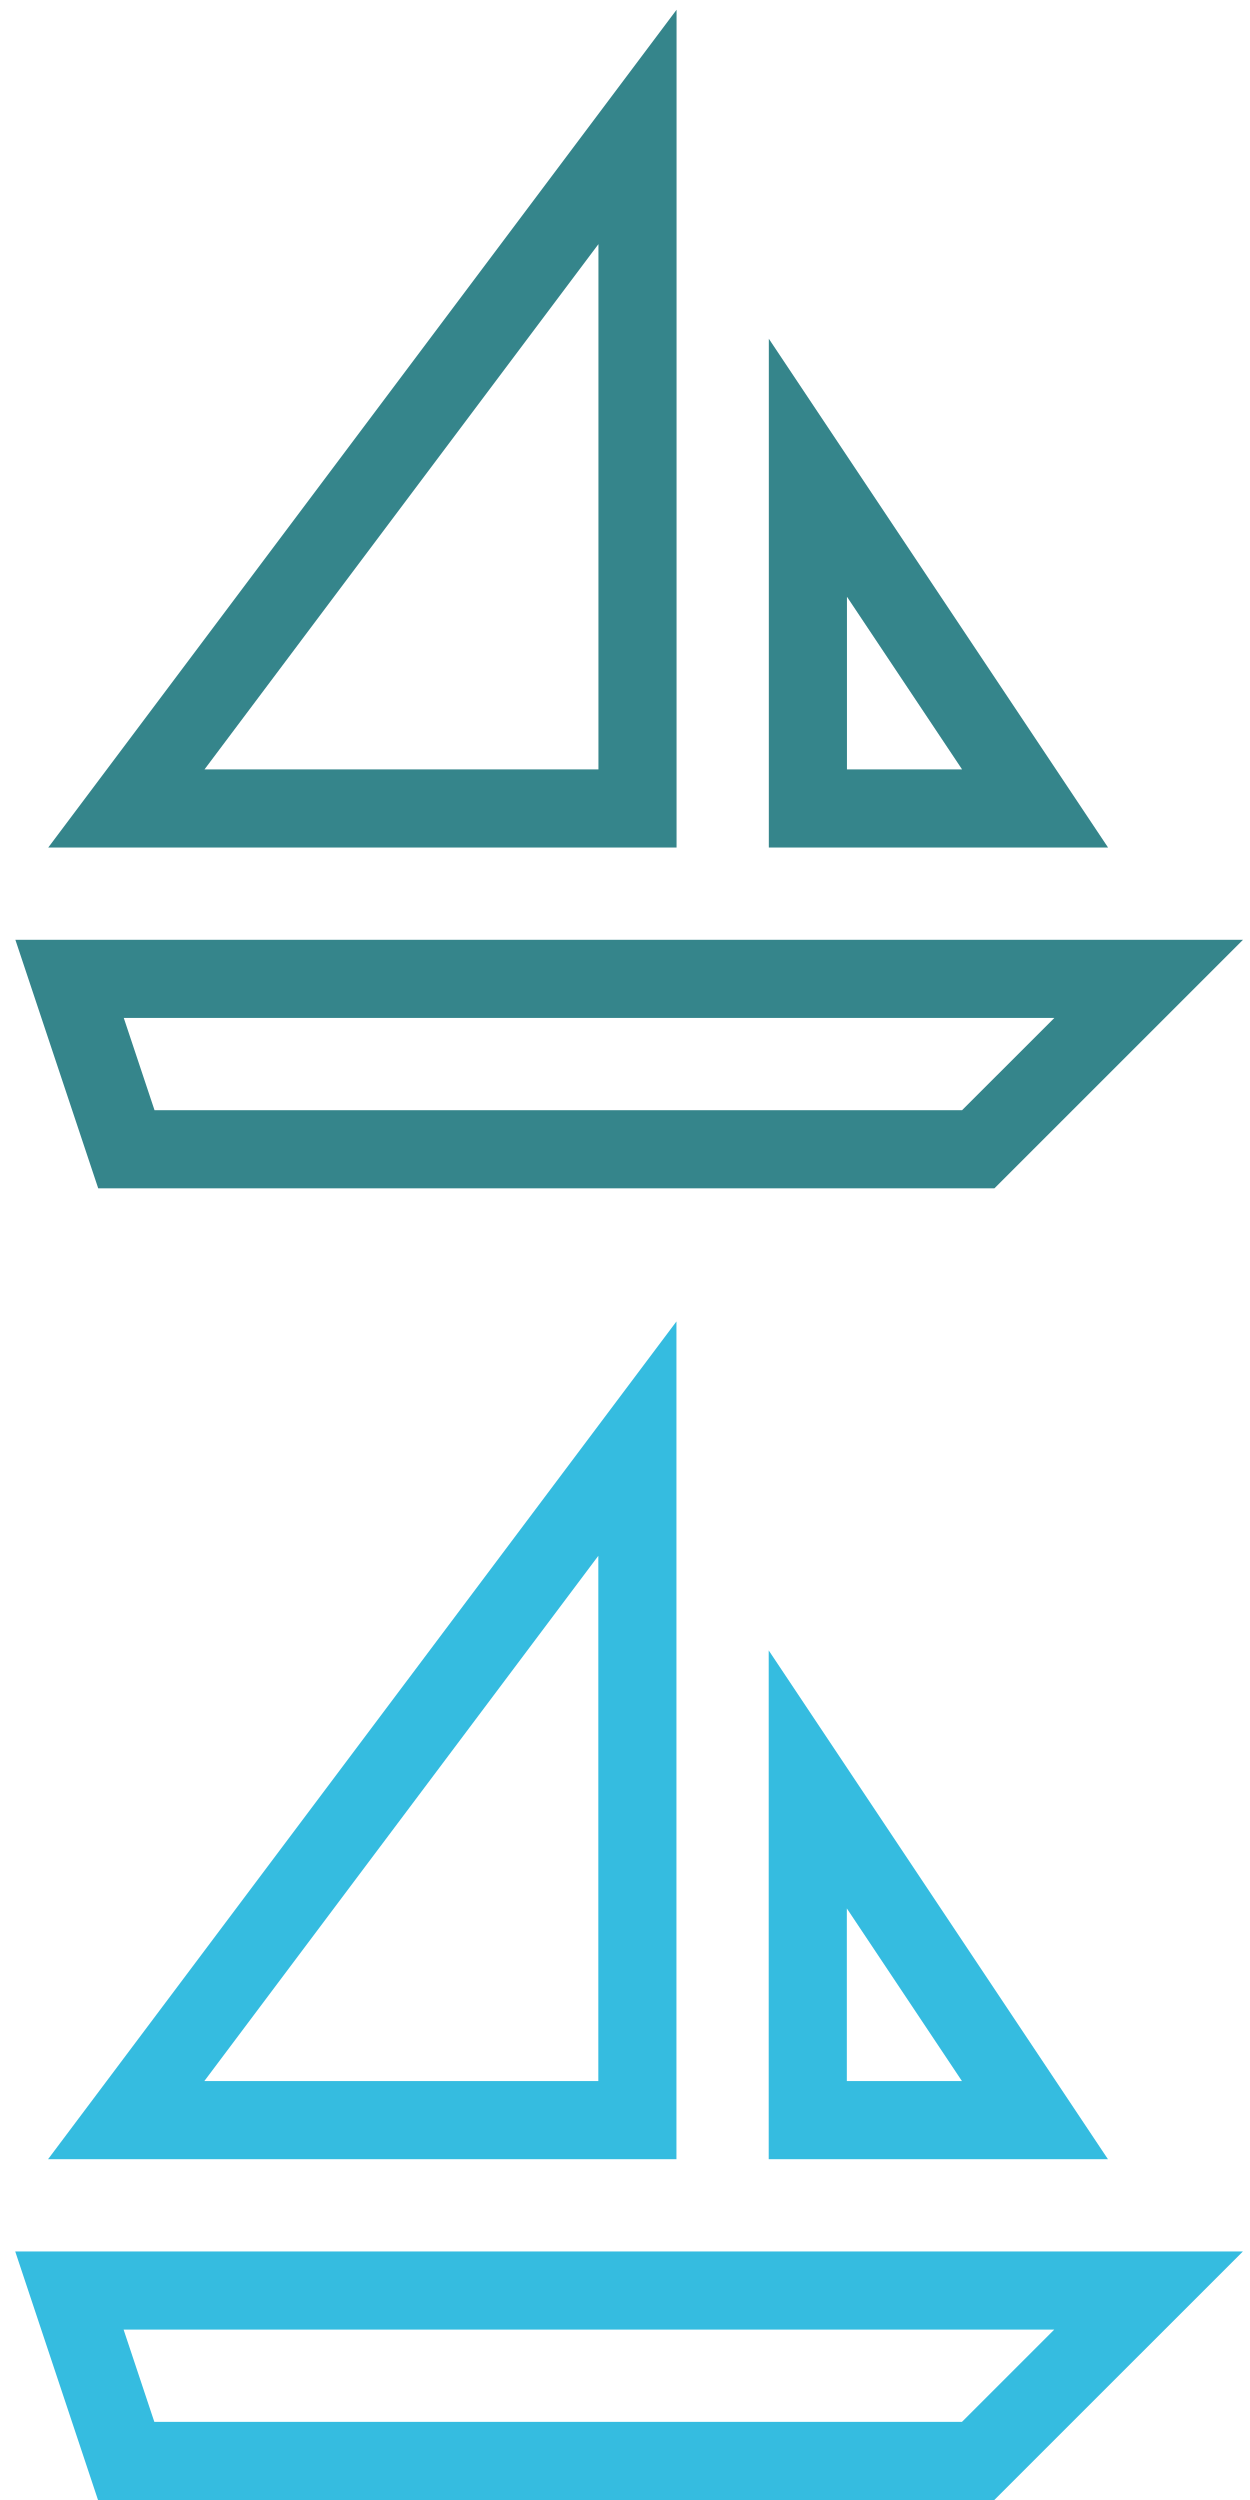
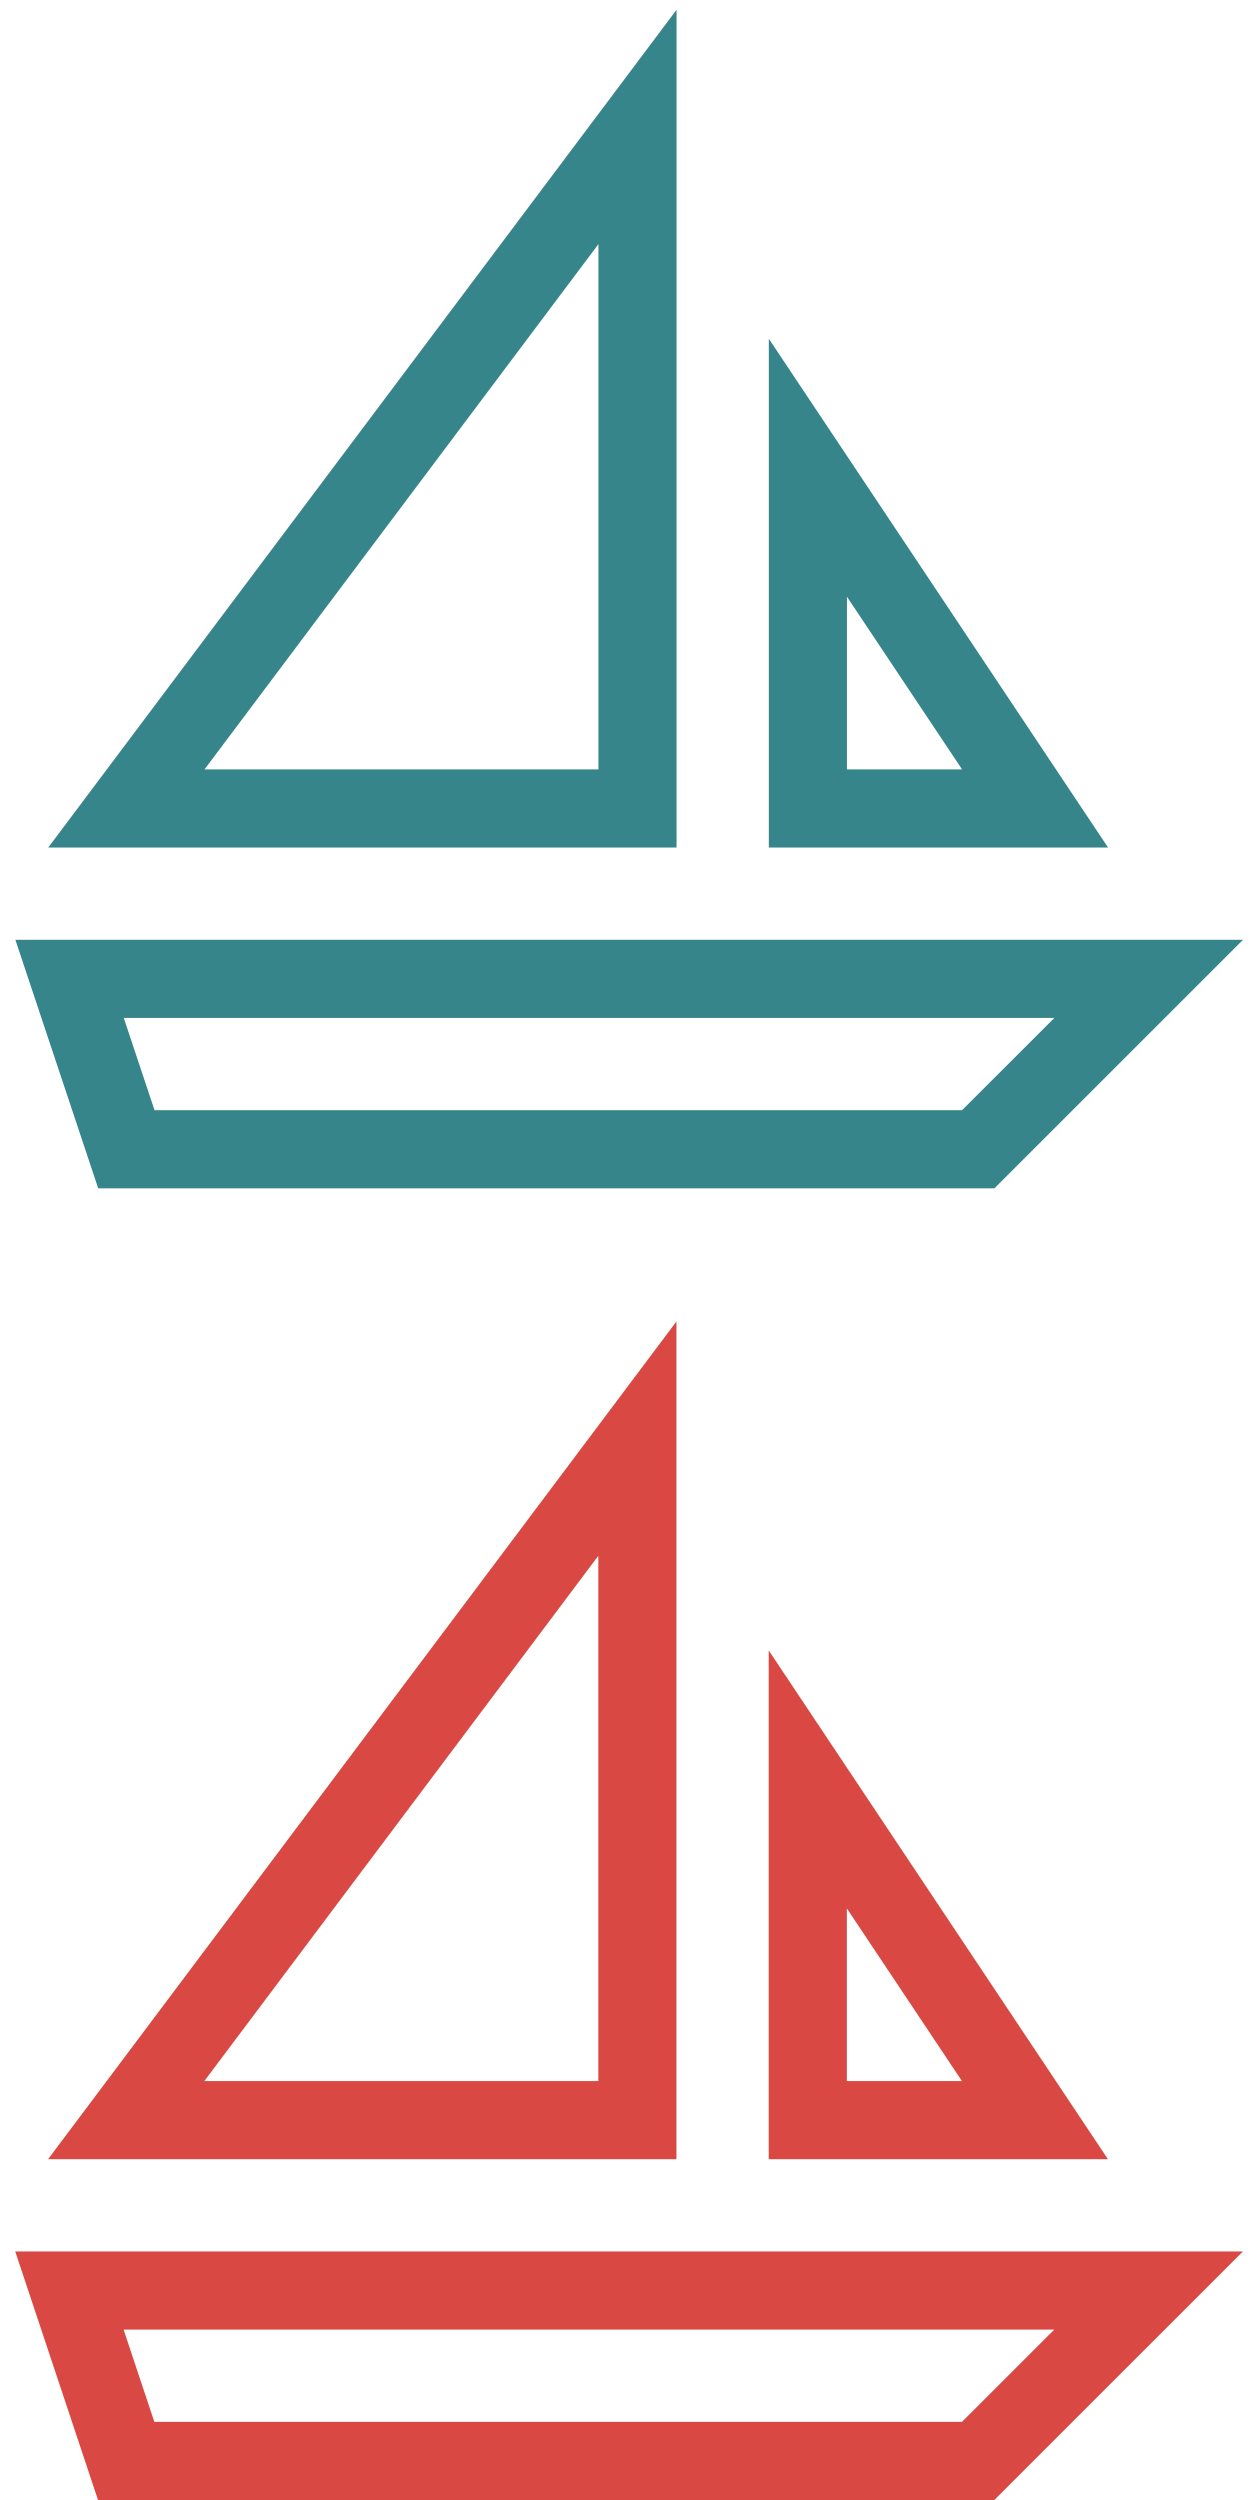
<svg xmlns="http://www.w3.org/2000/svg" version="1.1" id="Layer_1" x="0px" y="0px" width="32px" height="64px" viewBox="0 0 32 64" enable-background="new 0 0 32 64" xml:space="preserve">
  <g transform="translate(0, 0)">
    <polygon fill="none" stroke="#35858B" stroke-width="2" stroke-linecap="square" stroke-miterlimit="10" points="25.043,29.421   3.235,29.421 1.781,25.059 29.406,25.059  " />
    <polygon fill="none" stroke="#35858B" stroke-width="2" stroke-linecap="square" stroke-miterlimit="10" points="20.682,11.974   20.682,20.697 26.498,20.697  " />
    <polygon fill="none" stroke="#35858B" stroke-width="2" stroke-linecap="square" stroke-miterlimit="10" points="3.235,20.697   16.32,20.697 16.32,3.25  " />
  </g>
  <g transform="translate(0, 0)">
-     <polygon fill="none" stroke="#35BCE0" stroke-width="2" stroke-linecap="square" stroke-miterlimit="10" points="25.04,63 3.23,63   1.777,58.638 29.403,58.638  " />
-     <polygon fill="none" stroke="#35BCE0" stroke-width="2" stroke-linecap="square" stroke-miterlimit="10" points="20.679,45.553   20.679,54.276 26.495,54.276  " />
-     <polygon fill="none" stroke="#35BCE0" stroke-width="2" stroke-linecap="square" stroke-miterlimit="10" points="3.23,54.276   16.317,54.276 16.317,36.829  " />
+     <polygon fill="none" stroke="#DA4843" stroke-width="2" stroke-linecap="square" stroke-miterlimit="10" points="25.04,63 3.23,63   1.777,58.638 29.403,58.638  " />
+     <polygon fill="none" stroke="#DA4843" stroke-width="2" stroke-linecap="square" stroke-miterlimit="10" points="20.679,45.553   20.679,54.276 26.495,54.276  " />
+     <polygon fill="none" stroke="#DA4843" stroke-width="2" stroke-linecap="square" stroke-miterlimit="10" points="3.23,54.276   16.317,54.276 16.317,36.829  " />
  </g>
</svg>
